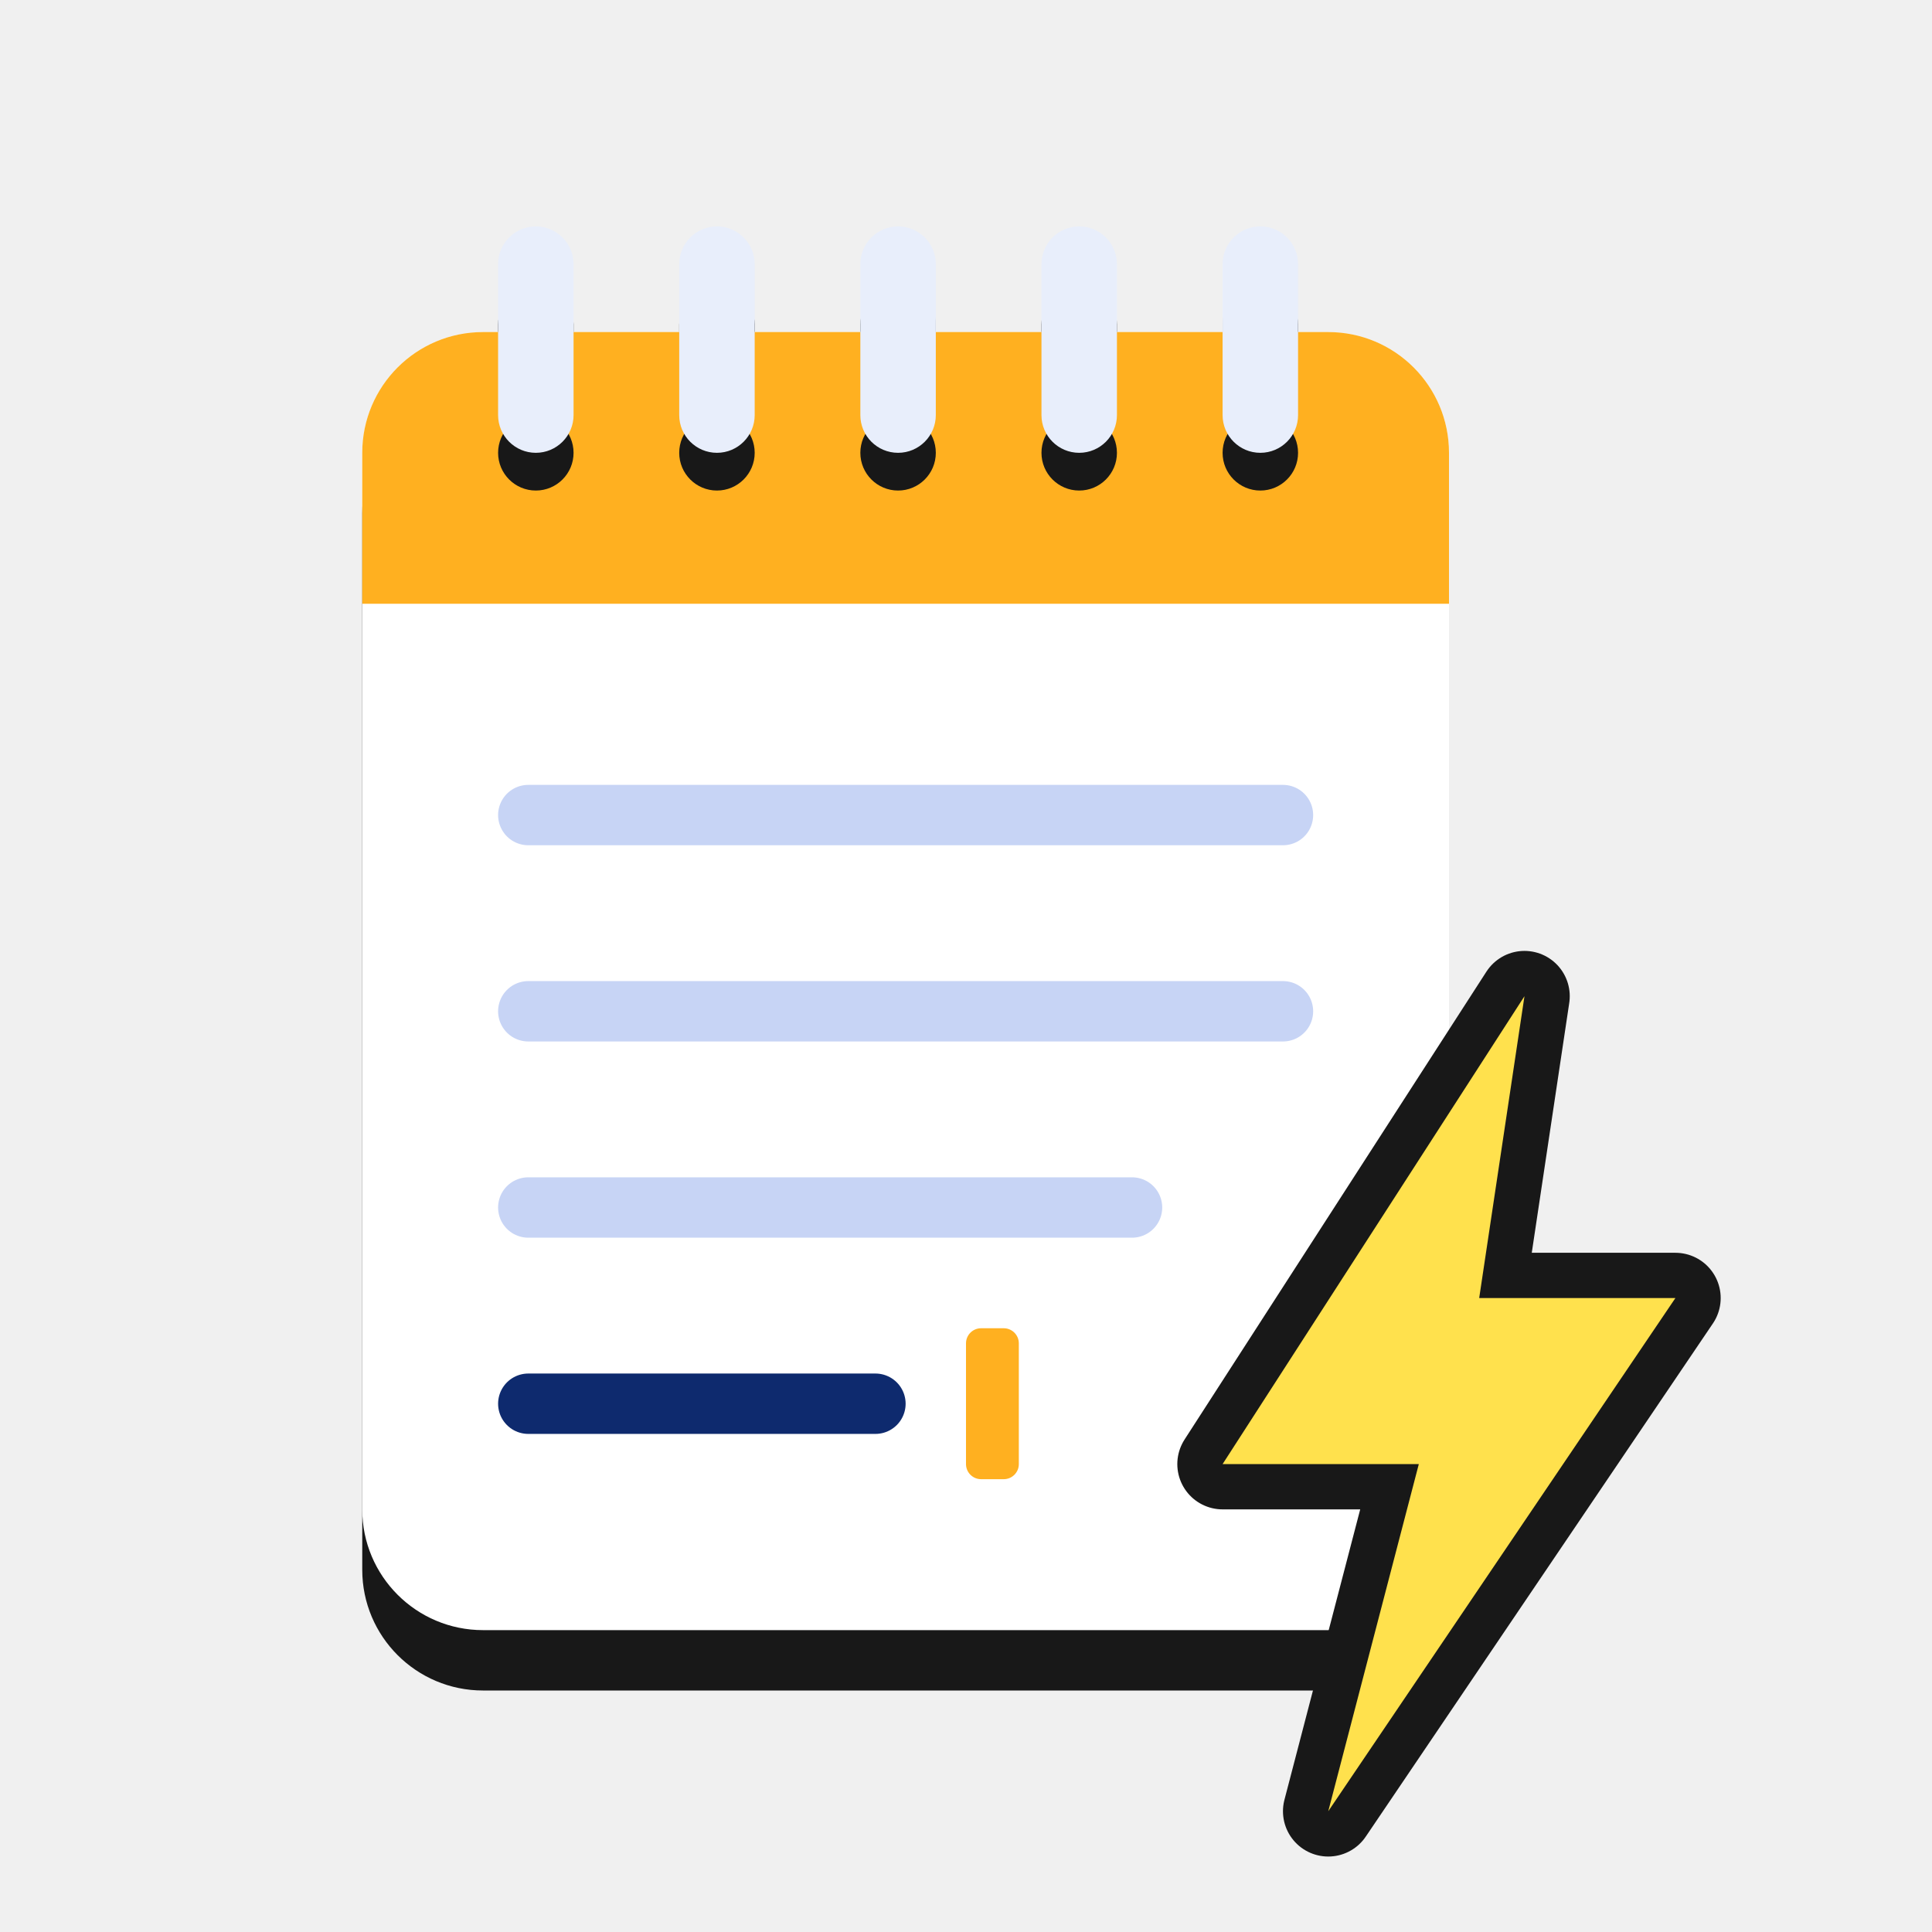
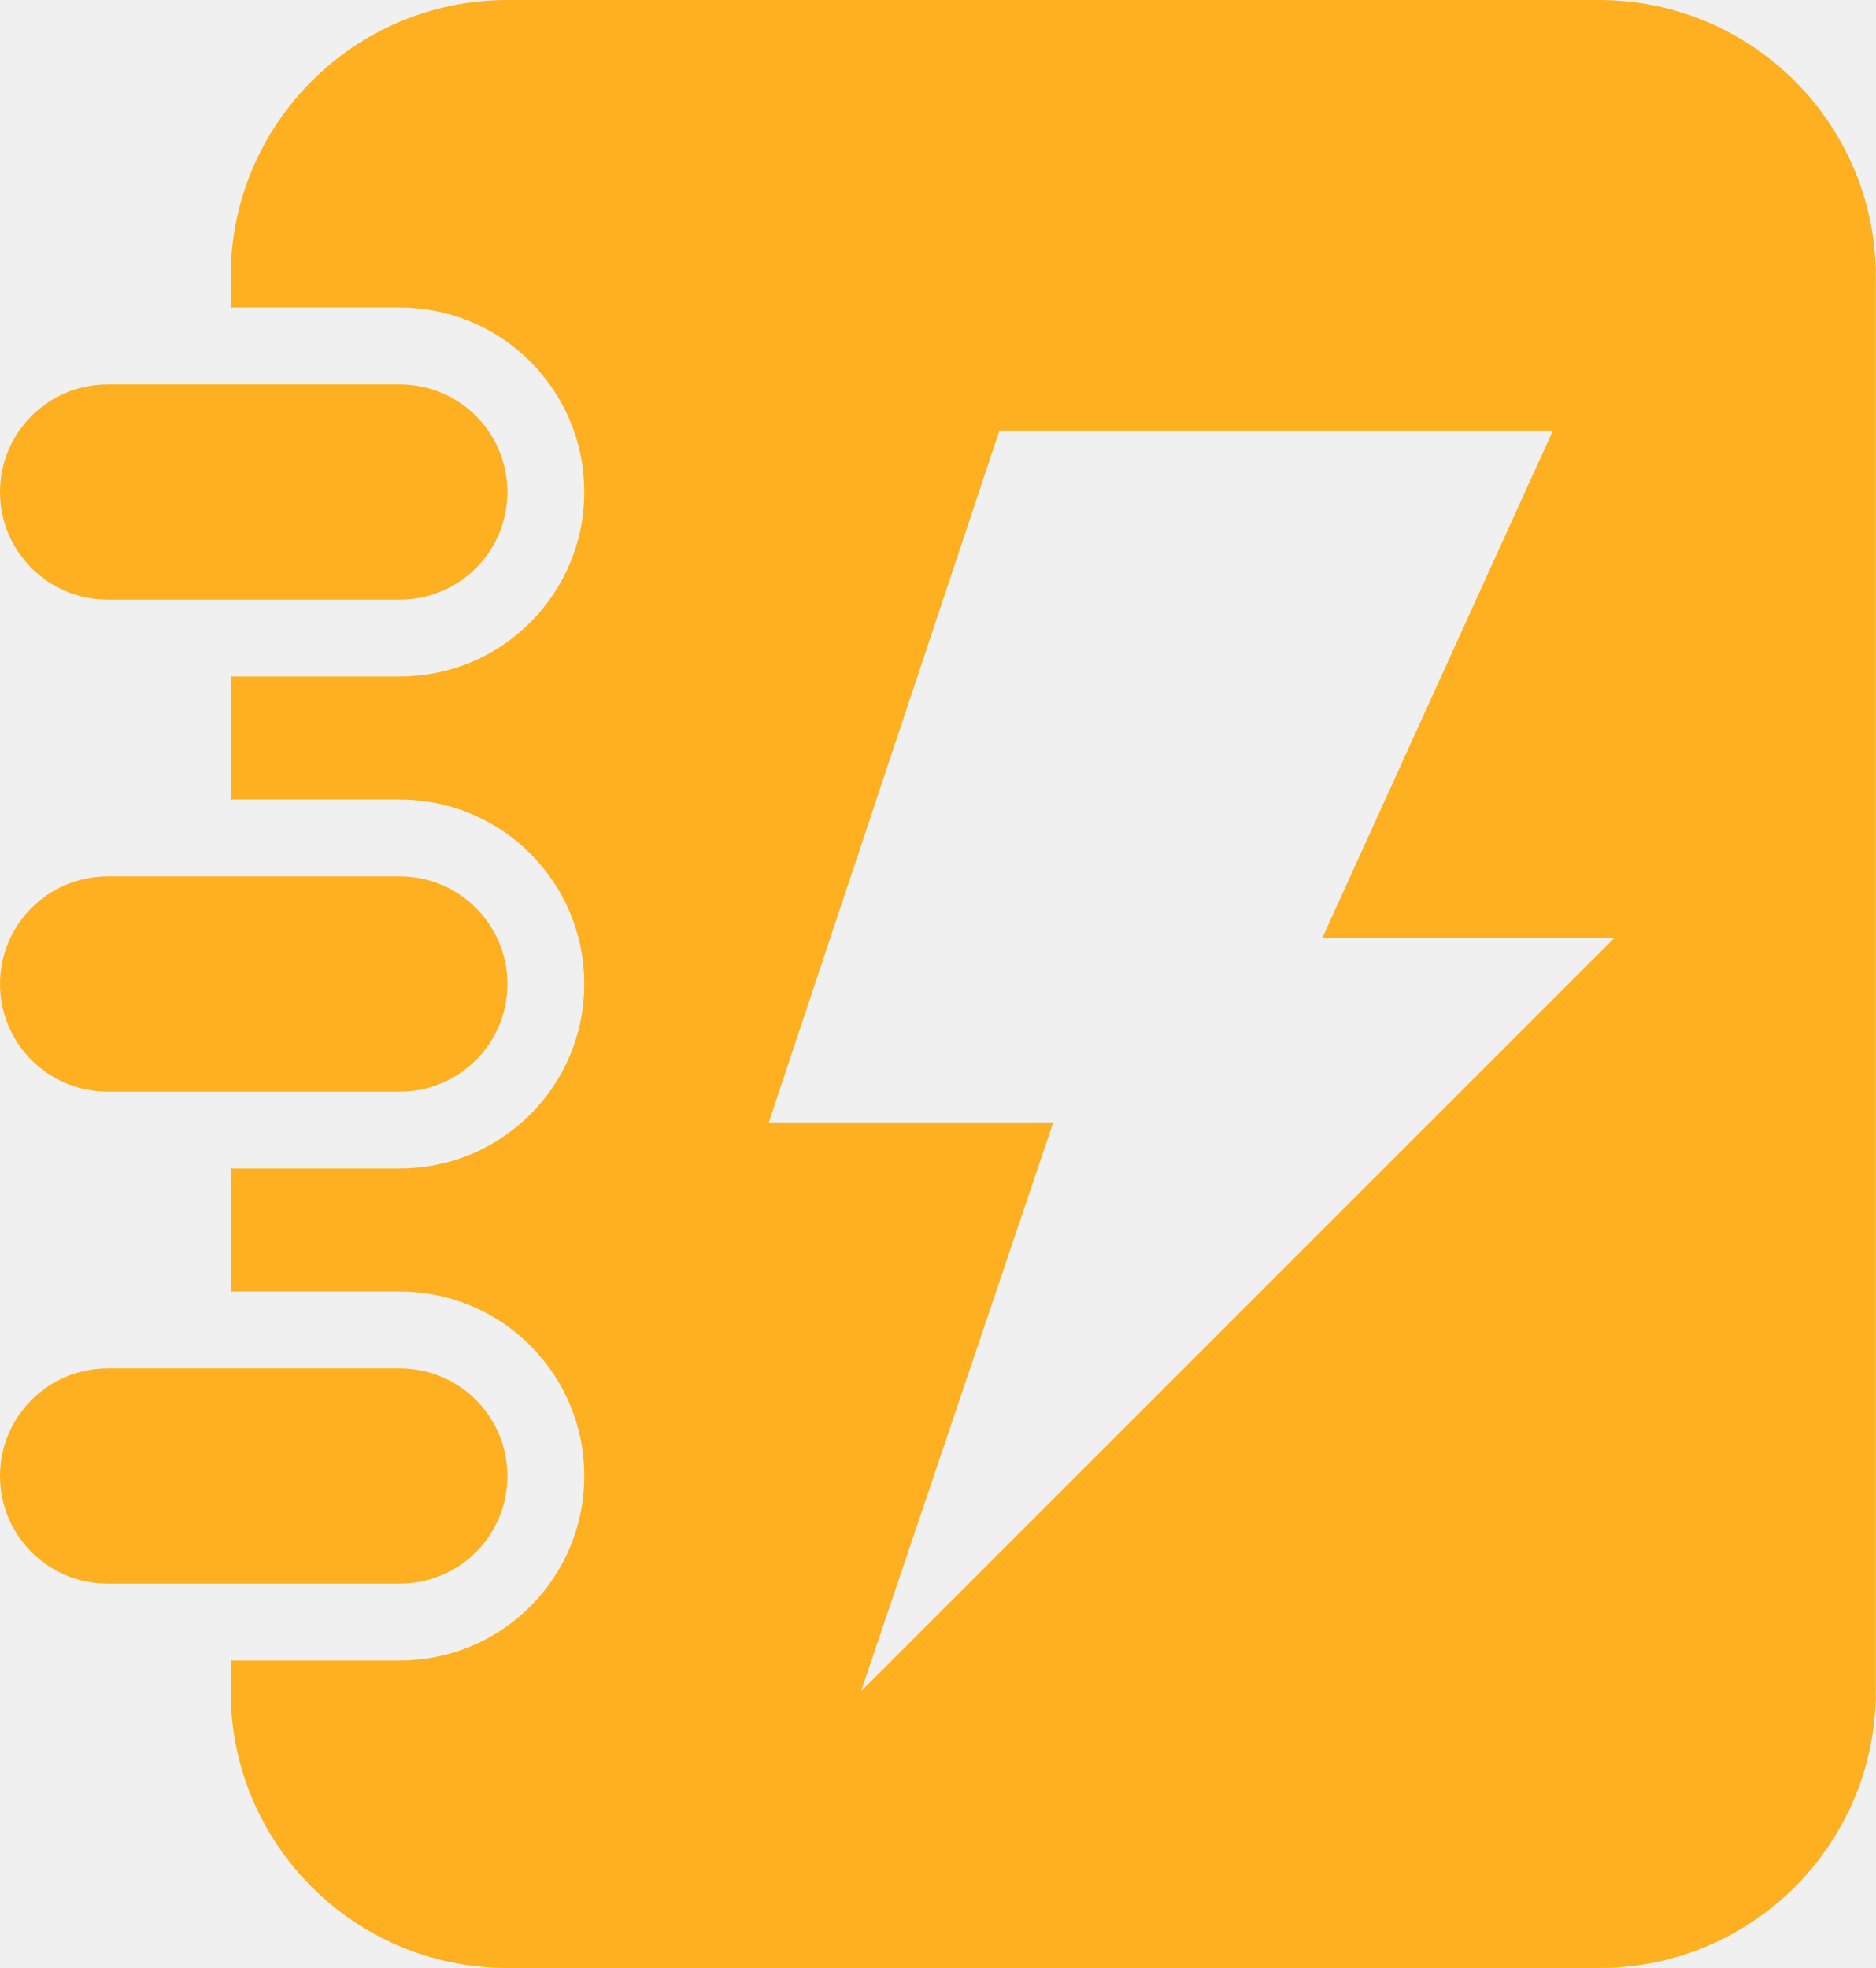
- <svg xmlns="http://www.w3.org/2000/svg" viewBox="0 0 256 256" width="256" height="256">
+ <svg xmlns="http://www.w3.org/2000/svg" viewBox="0 0 244 256" width="244" height="256">
  <defs>
    <g id="rings">
-       <rect x="66" y="30" width="10" height="30" rx="5" />
-       <rect x="90" y="30" width="10" height="30" rx="5" />
-       <rect x="114" y="30" width="10" height="30" rx="5" />
-       <rect x="138" y="30" width="10" height="30" rx="5" />
-       <rect x="162" y="30" width="10" height="30" rx="5" />
+       <rect x="0" y="50" width="66" height="28" rx="14" />
+       <rect x="0" y="114" width="66" height="28" rx="14" />
+       <rect x="0" y="178" width="66" height="28" rx="14" />
    </g>
  </defs>
-   <g fill="#181818" transform="translate(0 8)">
-     <rect x="48" y="44" width="144" height="172" rx="16" />
+   <g fill="#FFB020">
+     <path fill-rule="evenodd" d="M66 0H208A36 36 0 0 1 244 36V220A36 36 0 0 1 208 256H66A36 36 0 0 1 30 220V216H52A24 24 0 0 0 52 168H30V152H52A24 24 0 0 0 52 104H30V88H52A24 24 0 0 0 52 40H30V36A36 36 0 0 1 66 0Z              M130 56H202L172 122H210L112 220L137 146H100Z" />
    <use href="#rings" />
  </g>
-   <rect x="48" y="44" width="144" height="172" rx="16" fill="#FFFFFF" />
-   <path d="M64 44h112a16 16 0 0 1 16 16v20H48V60a16 16 0 0 1 16-16z" fill="#FFB020" />
-   <g fill="#181818">
-     <circle cx="71" cy="60" r="5" />
-     <circle cx="95" cy="60" r="5" />
-     <circle cx="119" cy="60" r="5" />
-     <circle cx="143" cy="60" r="5" />
-     <circle cx="167" cy="60" r="5" />
-   </g>
-   <use href="#rings" fill="#E8EEFB" />
-   <g stroke-width="8" stroke-linecap="round">
-     <line x1="70" y1="108" x2="170" y2="108" stroke="#C7D4F5" />
-     <line x1="70" y1="134" x2="170" y2="134" stroke="#C7D4F5" />
-     <line x1="70" y1="160" x2="150" y2="160" stroke="#C7D4F5" />
-     <line x1="70" y1="186" x2="116" y2="186" stroke="#0E2A6E" />
-   </g>
-   <rect x="128" y="176" width="7" height="20" rx="2" fill="#FFB020" />
-   <polygon points="202,132 162,194 188,194 176,240 222,172 196,172" fill="#FFE14D" stroke="#181818" stroke-width="12" stroke-linejoin="round" paint-order="stroke" />
</svg>
